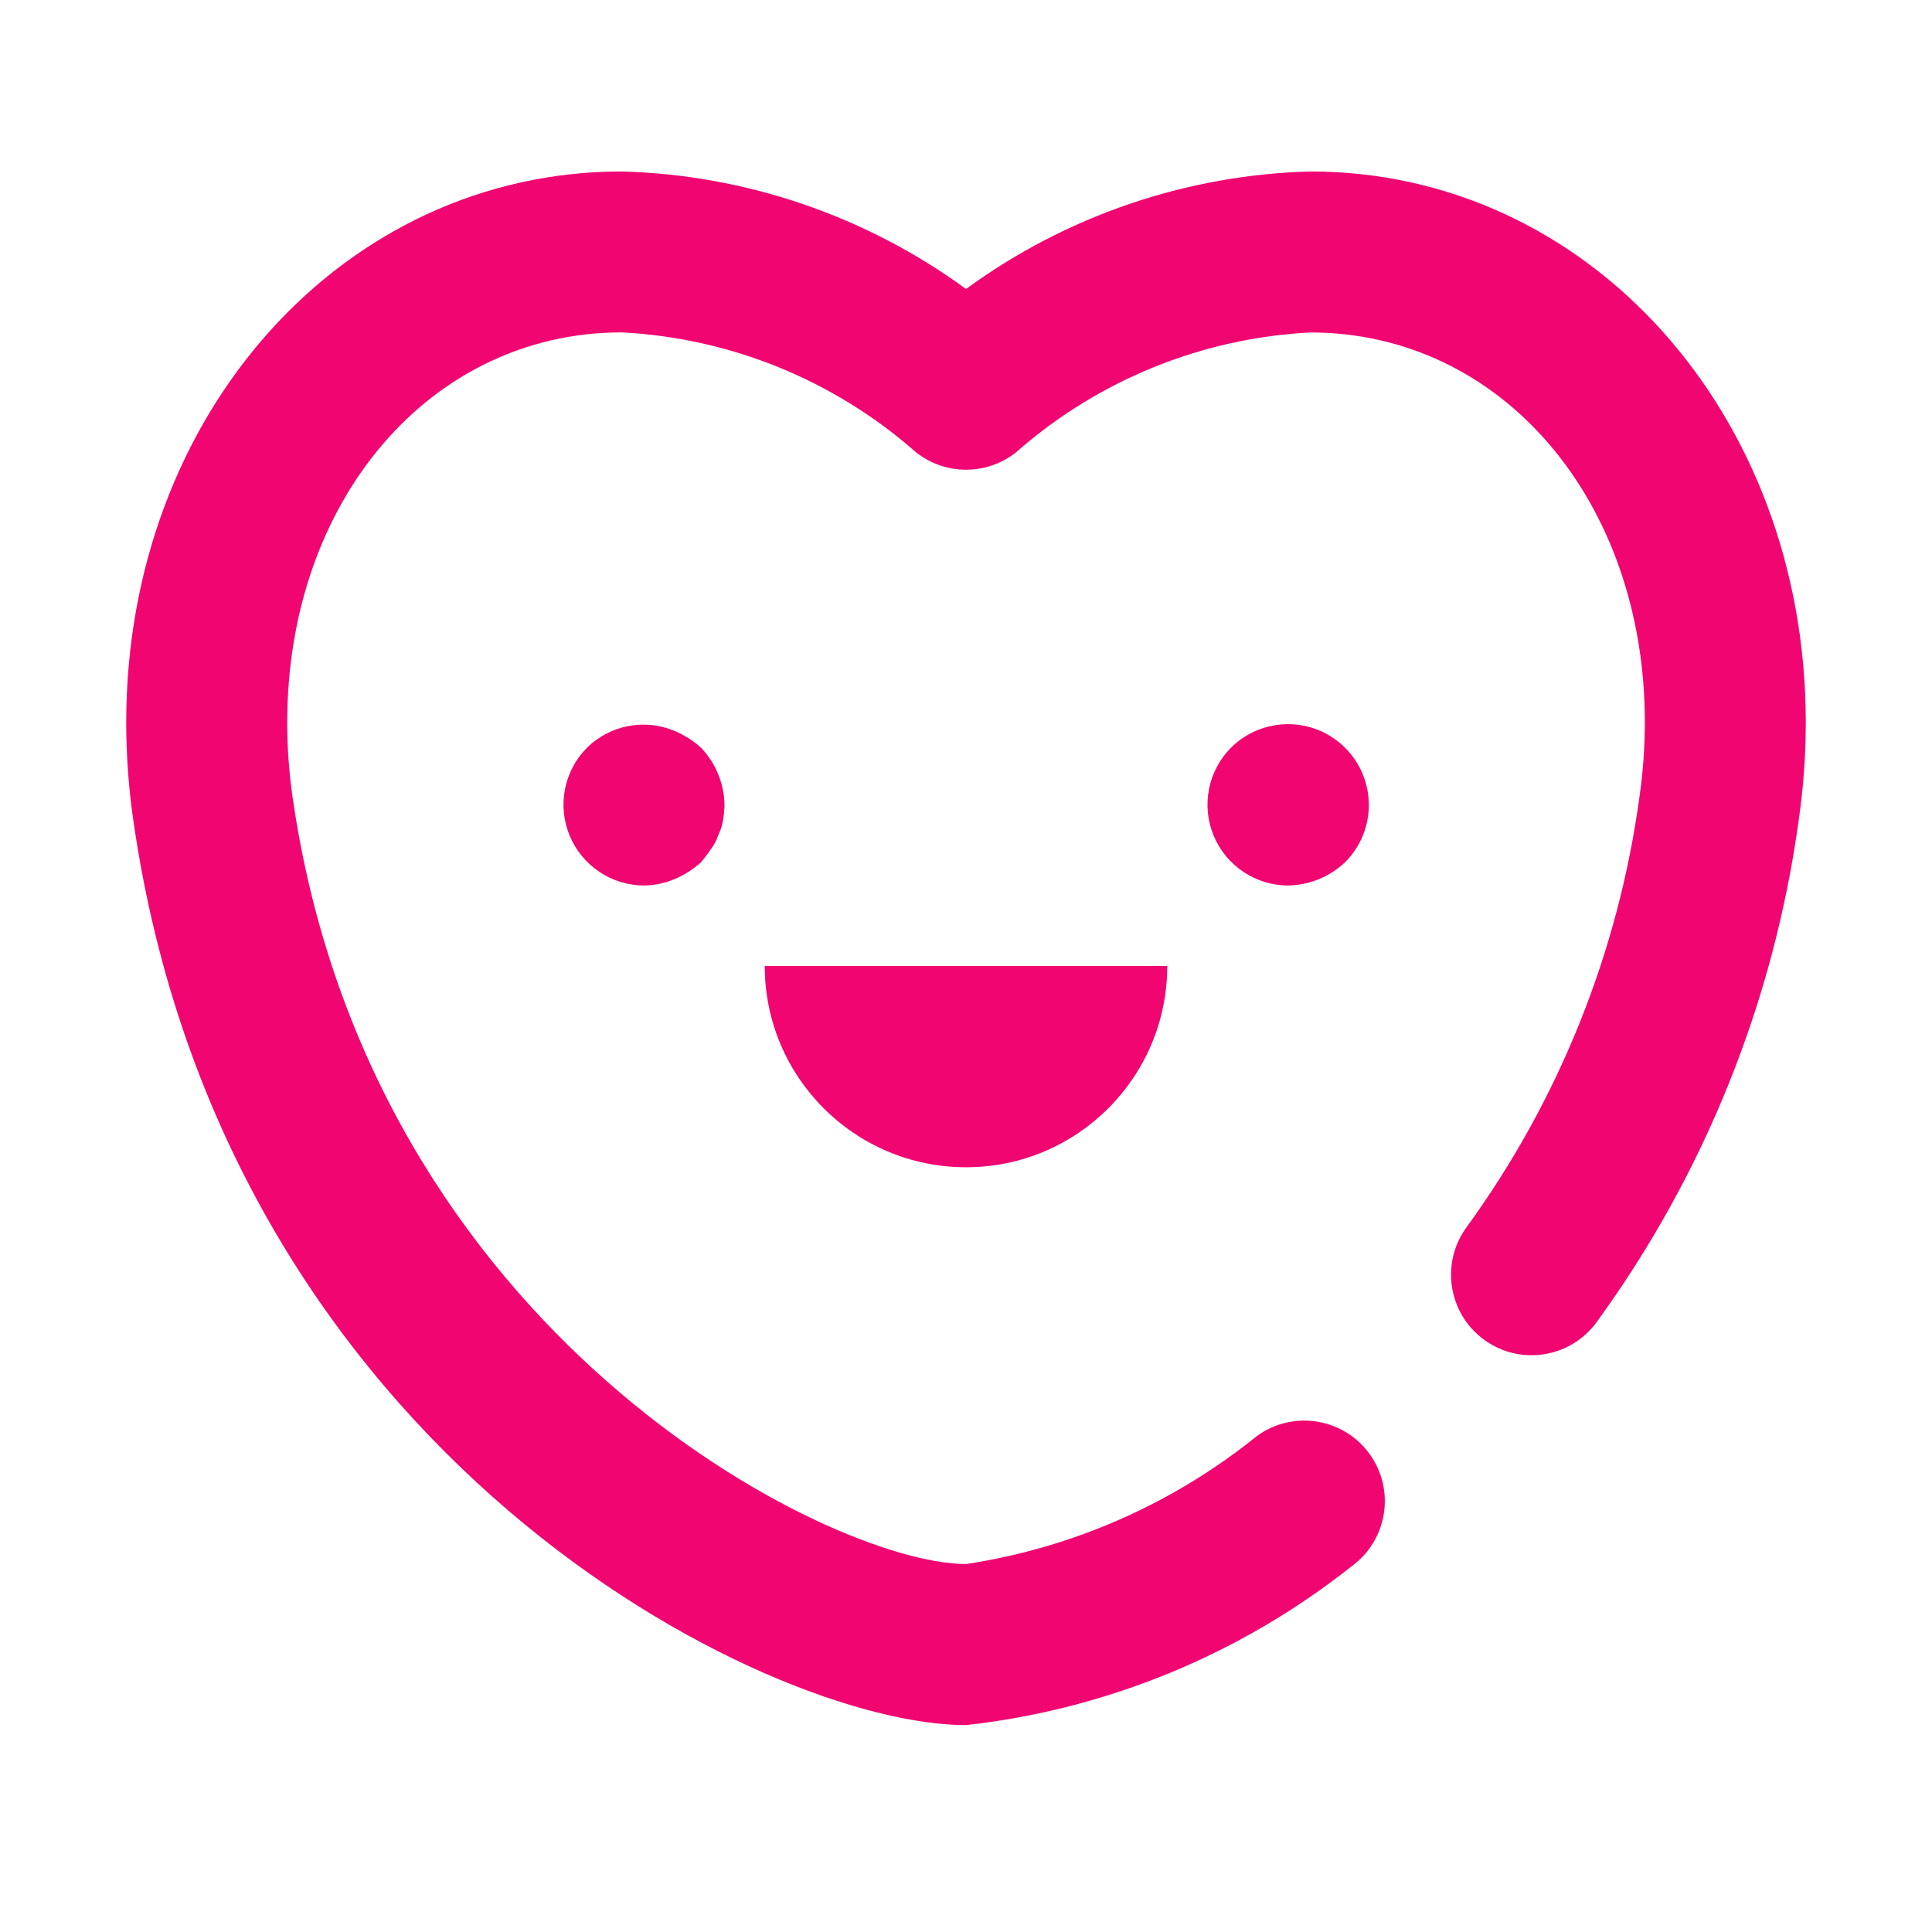
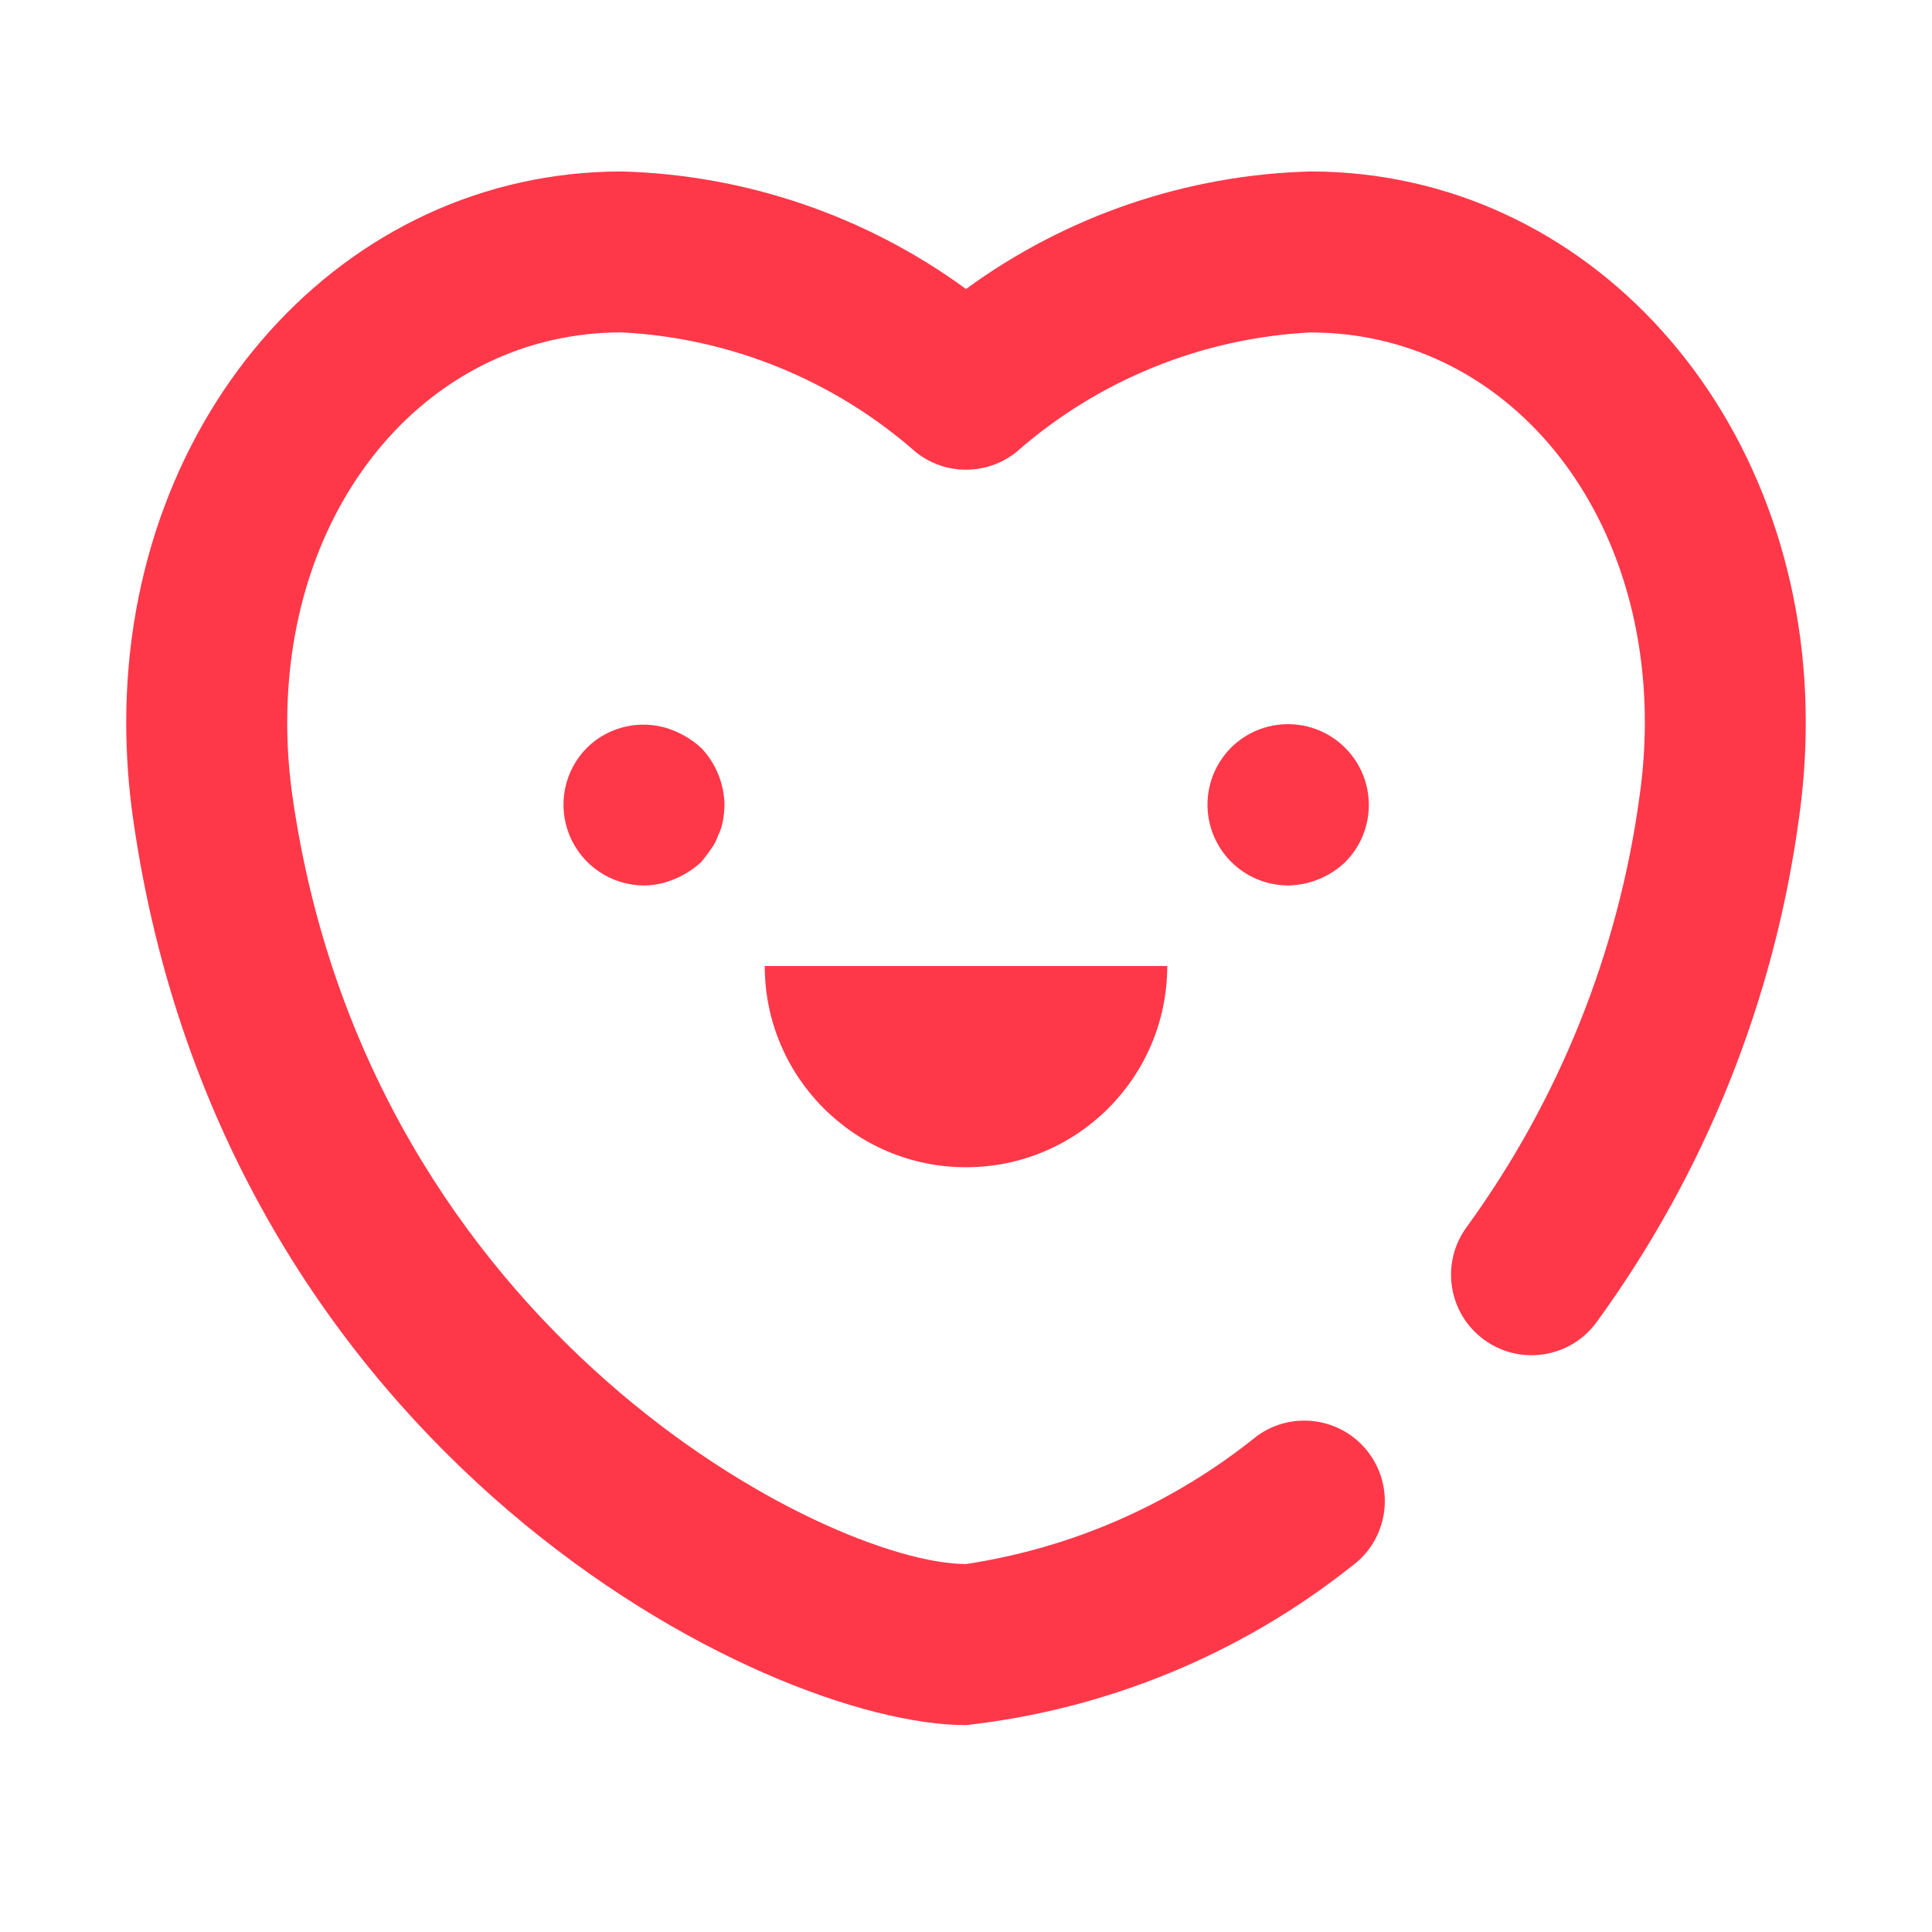
<svg xmlns="http://www.w3.org/2000/svg" viewBox="0 0 24 24" width="24" height="24">
  <g>
    <rect fill="none" id="canvas_background" height="402" width="582" y="-1" x="-1" />
  </g>
  <g>
-     <path d="M12,21.43c-2.487,0-9.217-3.348-10.346-11.254a8.508,8.508,0,0,1-.086-1.201c0-3.838,2.704-6.845,6.155-6.845A7.597,7.597,0,0,1,12,3.59a7.597,7.597,0,0,1,4.277-1.46c3.452,0,6.155,3.006,6.155,6.845a8.468,8.468,0,0,1-.086,1.2,13.769,13.769,0,0,1-2.513,6.25,1,1,0,1,1-1.615-1.18,11.796,11.796,0,0,0,2.149-5.353,6.571,6.571,0,0,0,.066-.917c0-2.762-1.787-4.845-4.155-4.845a5.993,5.993,0,0,0-3.653,1.486 1.0 1,0,0,1-1.249,0A5.992,5.992,0,0,0,7.723,4.129c-2.369,0-4.155,2.083-4.155,4.845a6.538,6.538,0,0,0,.065.918c.953,6.668,6.678,9.537,8.367,9.537a7.549,7.549,0,0,0,3.615-1.591A1.0 1,0,1,1,16.79,19.457,9.381,9.381,0,0,1,12,21.43Z" fill="#f10571" />
-     <path d="M8,11a1.004,1.004,0,0,1-.71-1.71.999.999,0,0,1,1.09-.21A1.157,1.157,0,0,1,8.71,9.29,1.053,1.053,0,0,1,9,10a1.393,1.393,0,0,1-.02.2.653.653,0,0,1-.06.18.554.554,0,0,1-.09.17c-.04.06-.08.11-.12.16a1.166,1.166,0,0,1-.33.21A1.0 1,0,0,1,8,11Z" fill="#f10571" />
-     <path d="M16,11a1.004,1.004,0,0,1-.71-1.71,1.004,1.004,0,0,1,1.42,1.42A1.054,1.054,0,0,1,16,11Z" fill="#f10571" />
-     <path d="M14.5,12a2.5,2.5,0,0,1-5,0Z" fill="#f10571" />
+     <path d="M12,21.43c-2.487,0-9.217-3.348-10.346-11.254a8.508,8.508,0,0,1-.086-1.201c0-3.838,2.704-6.845,6.155-6.845A7.597,7.597,0,0,1,12,3.59a7.597,7.597,0,0,1,4.277-1.46c3.452,0,6.155,3.006,6.155,6.845a8.468,8.468,0,0,1-.086,1.2,13.769,13.769,0,0,1-2.513,6.25,1,1,0,1,1-1.615-1.18,11.796,11.796,0,0,0,2.149-5.353,6.571,6.571,0,0,0,.066-.917c0-2.762-1.787-4.845-4.155-4.845a5.993,5.993,0,0,0-3.653,1.486 1.0 1,0,0,1-1.249,0A5.992,5.992,0,0,0,7.723,4.129c-2.369,0-4.155,2.083-4.155,4.845a6.538,6.538,0,0,0,.065.918c.953,6.668,6.678,9.537,8.367,9.537a7.549,7.549,0,0,0,3.615-1.591A1.0 1,0,1,1,16.79,19.457,9.381,9.381,0,0,1,12,21.43Z" fill="#ff0016c7" />
+     <path d="M8,11a1.004,1.004,0,0,1-.71-1.71.999.999,0,0,1,1.09-.21A1.157,1.157,0,0,1,8.71,9.29,1.053,1.053,0,0,1,9,10a1.393,1.393,0,0,1-.02.2.653.653,0,0,1-.06.18.554.554,0,0,1-.09.17c-.04.06-.08.11-.12.16a1.166,1.166,0,0,1-.33.21A1.0 1,0,0,1,8,11Z" fill="#ff0016c7" />
+     <path d="M16,11a1.004,1.004,0,0,1-.71-1.71,1.004,1.004,0,0,1,1.42,1.42A1.054,1.054,0,0,1,16,11Z" fill="#ff0016c7" />
+     <path d="M14.5,12a2.5,2.5,0,0,1-5,0Z" fill="#ff0016c7" />
  </g>
</svg>
